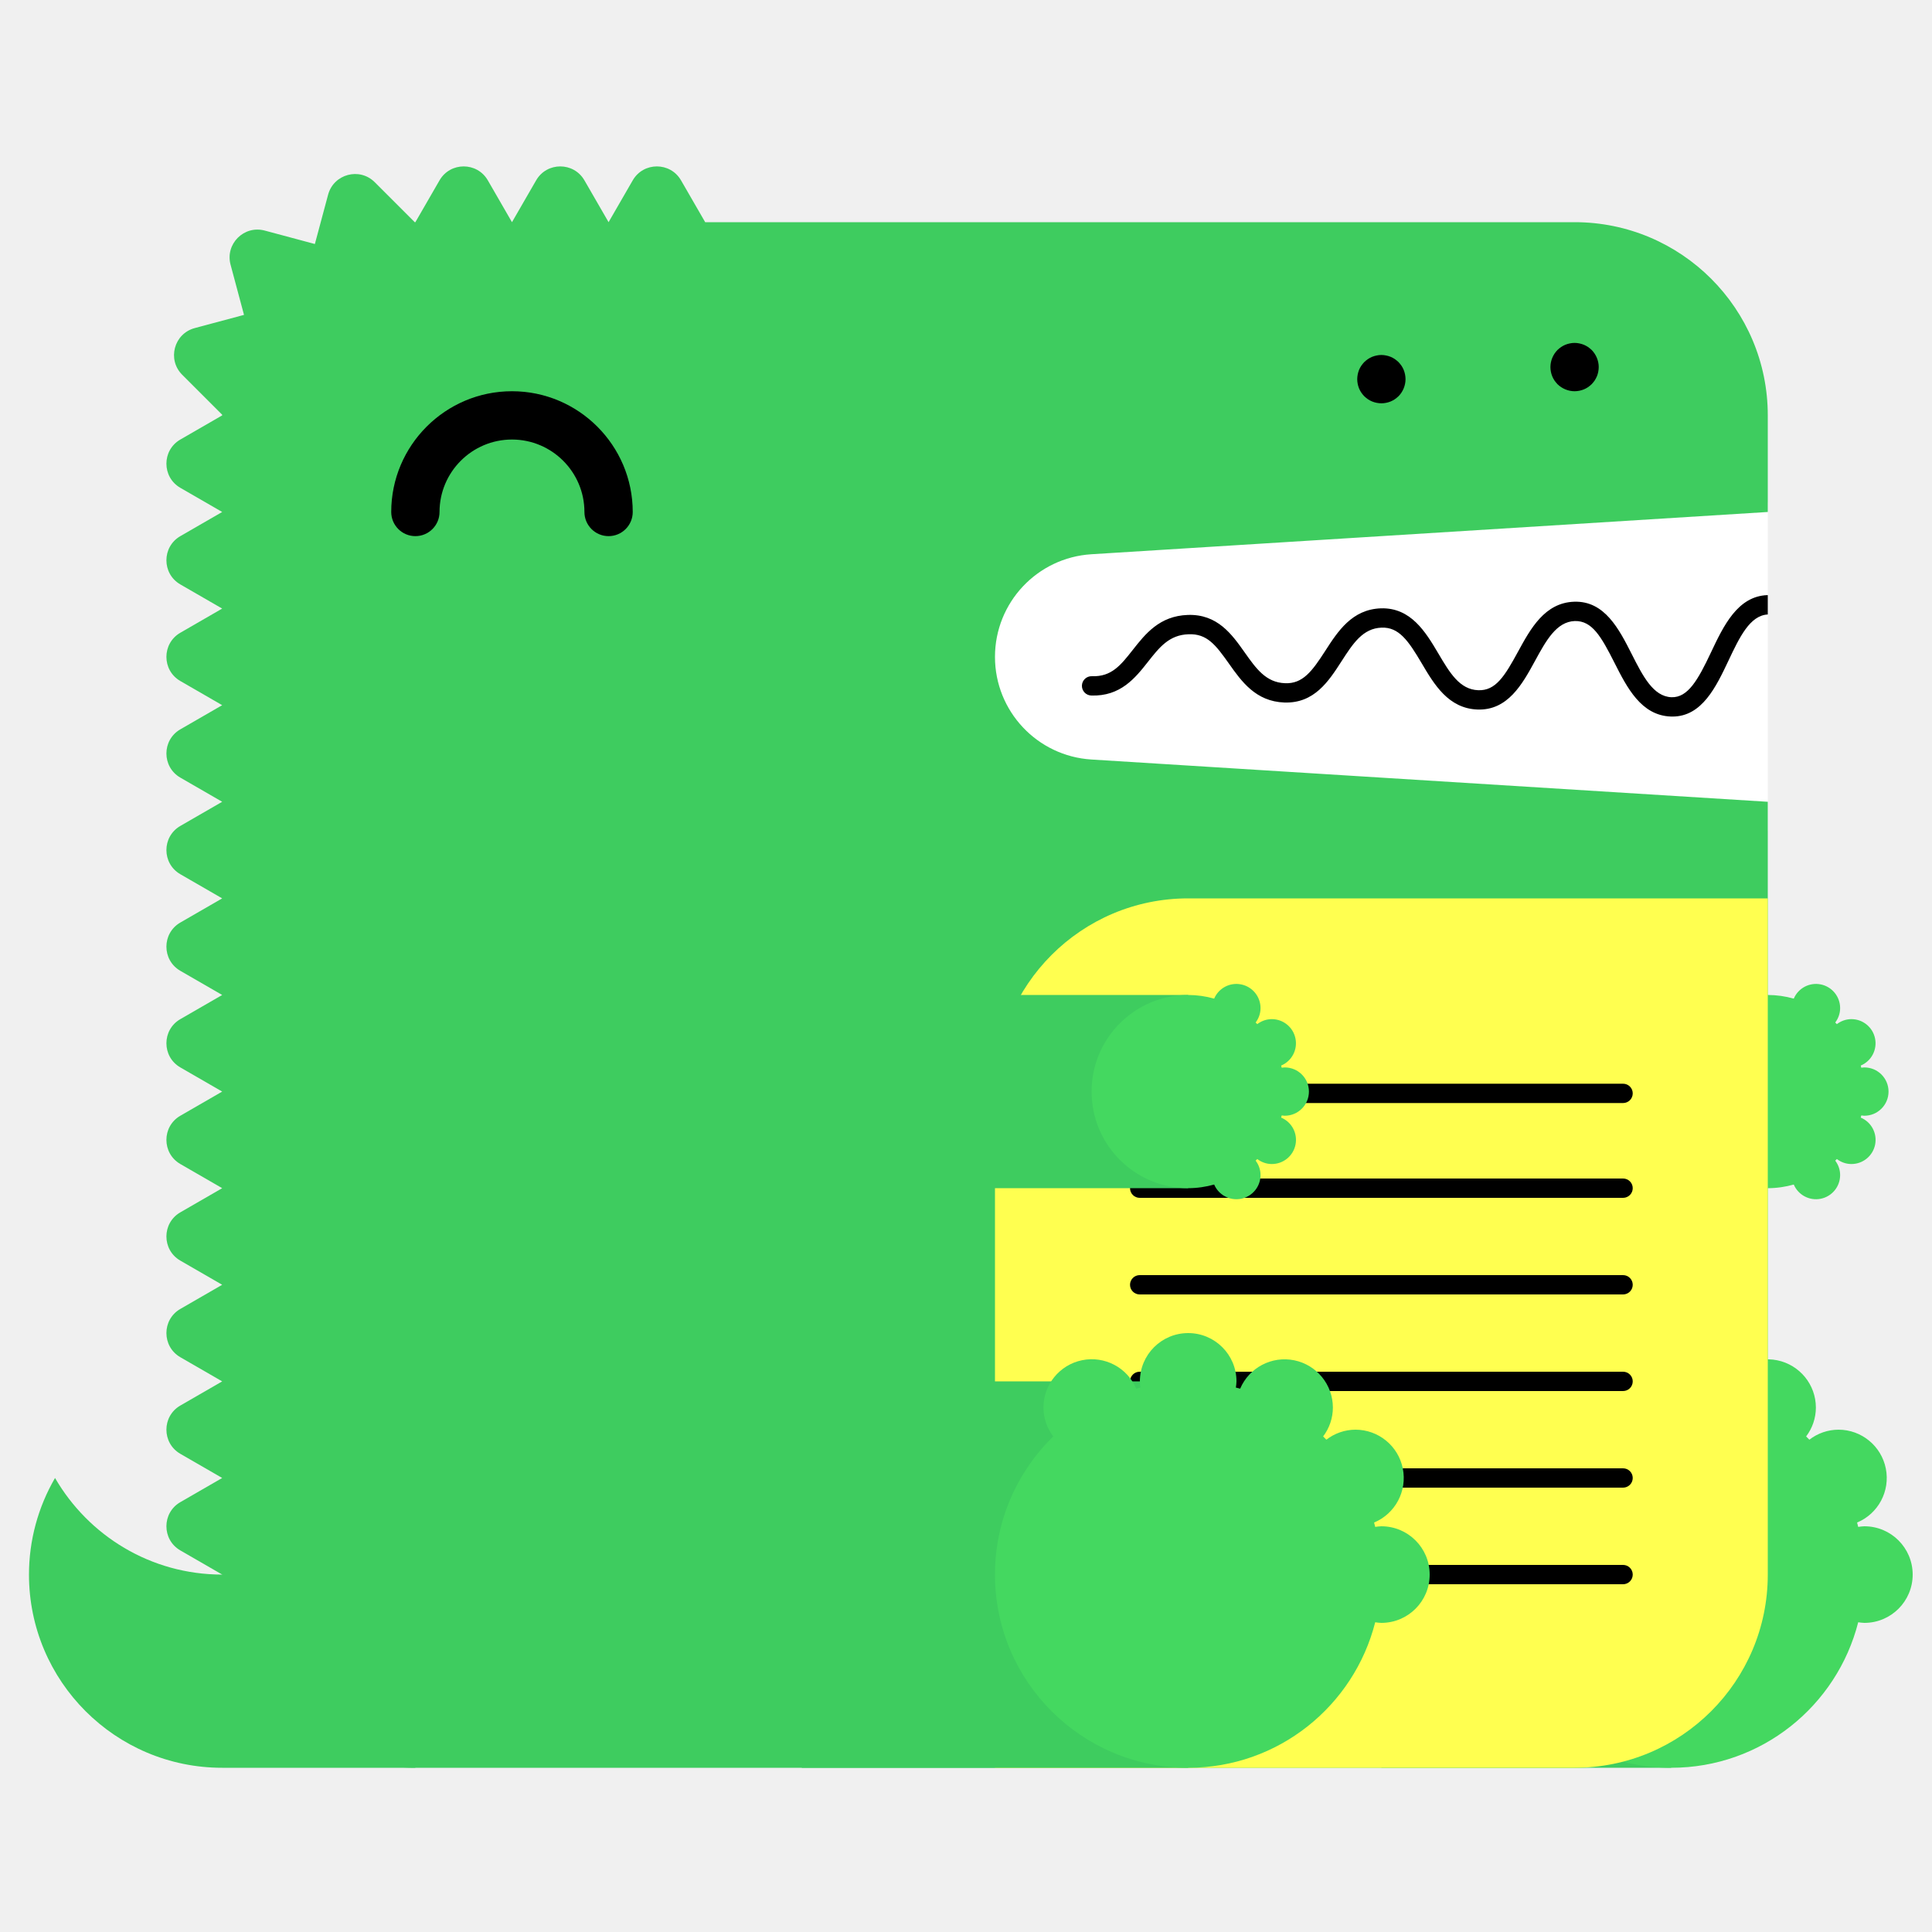
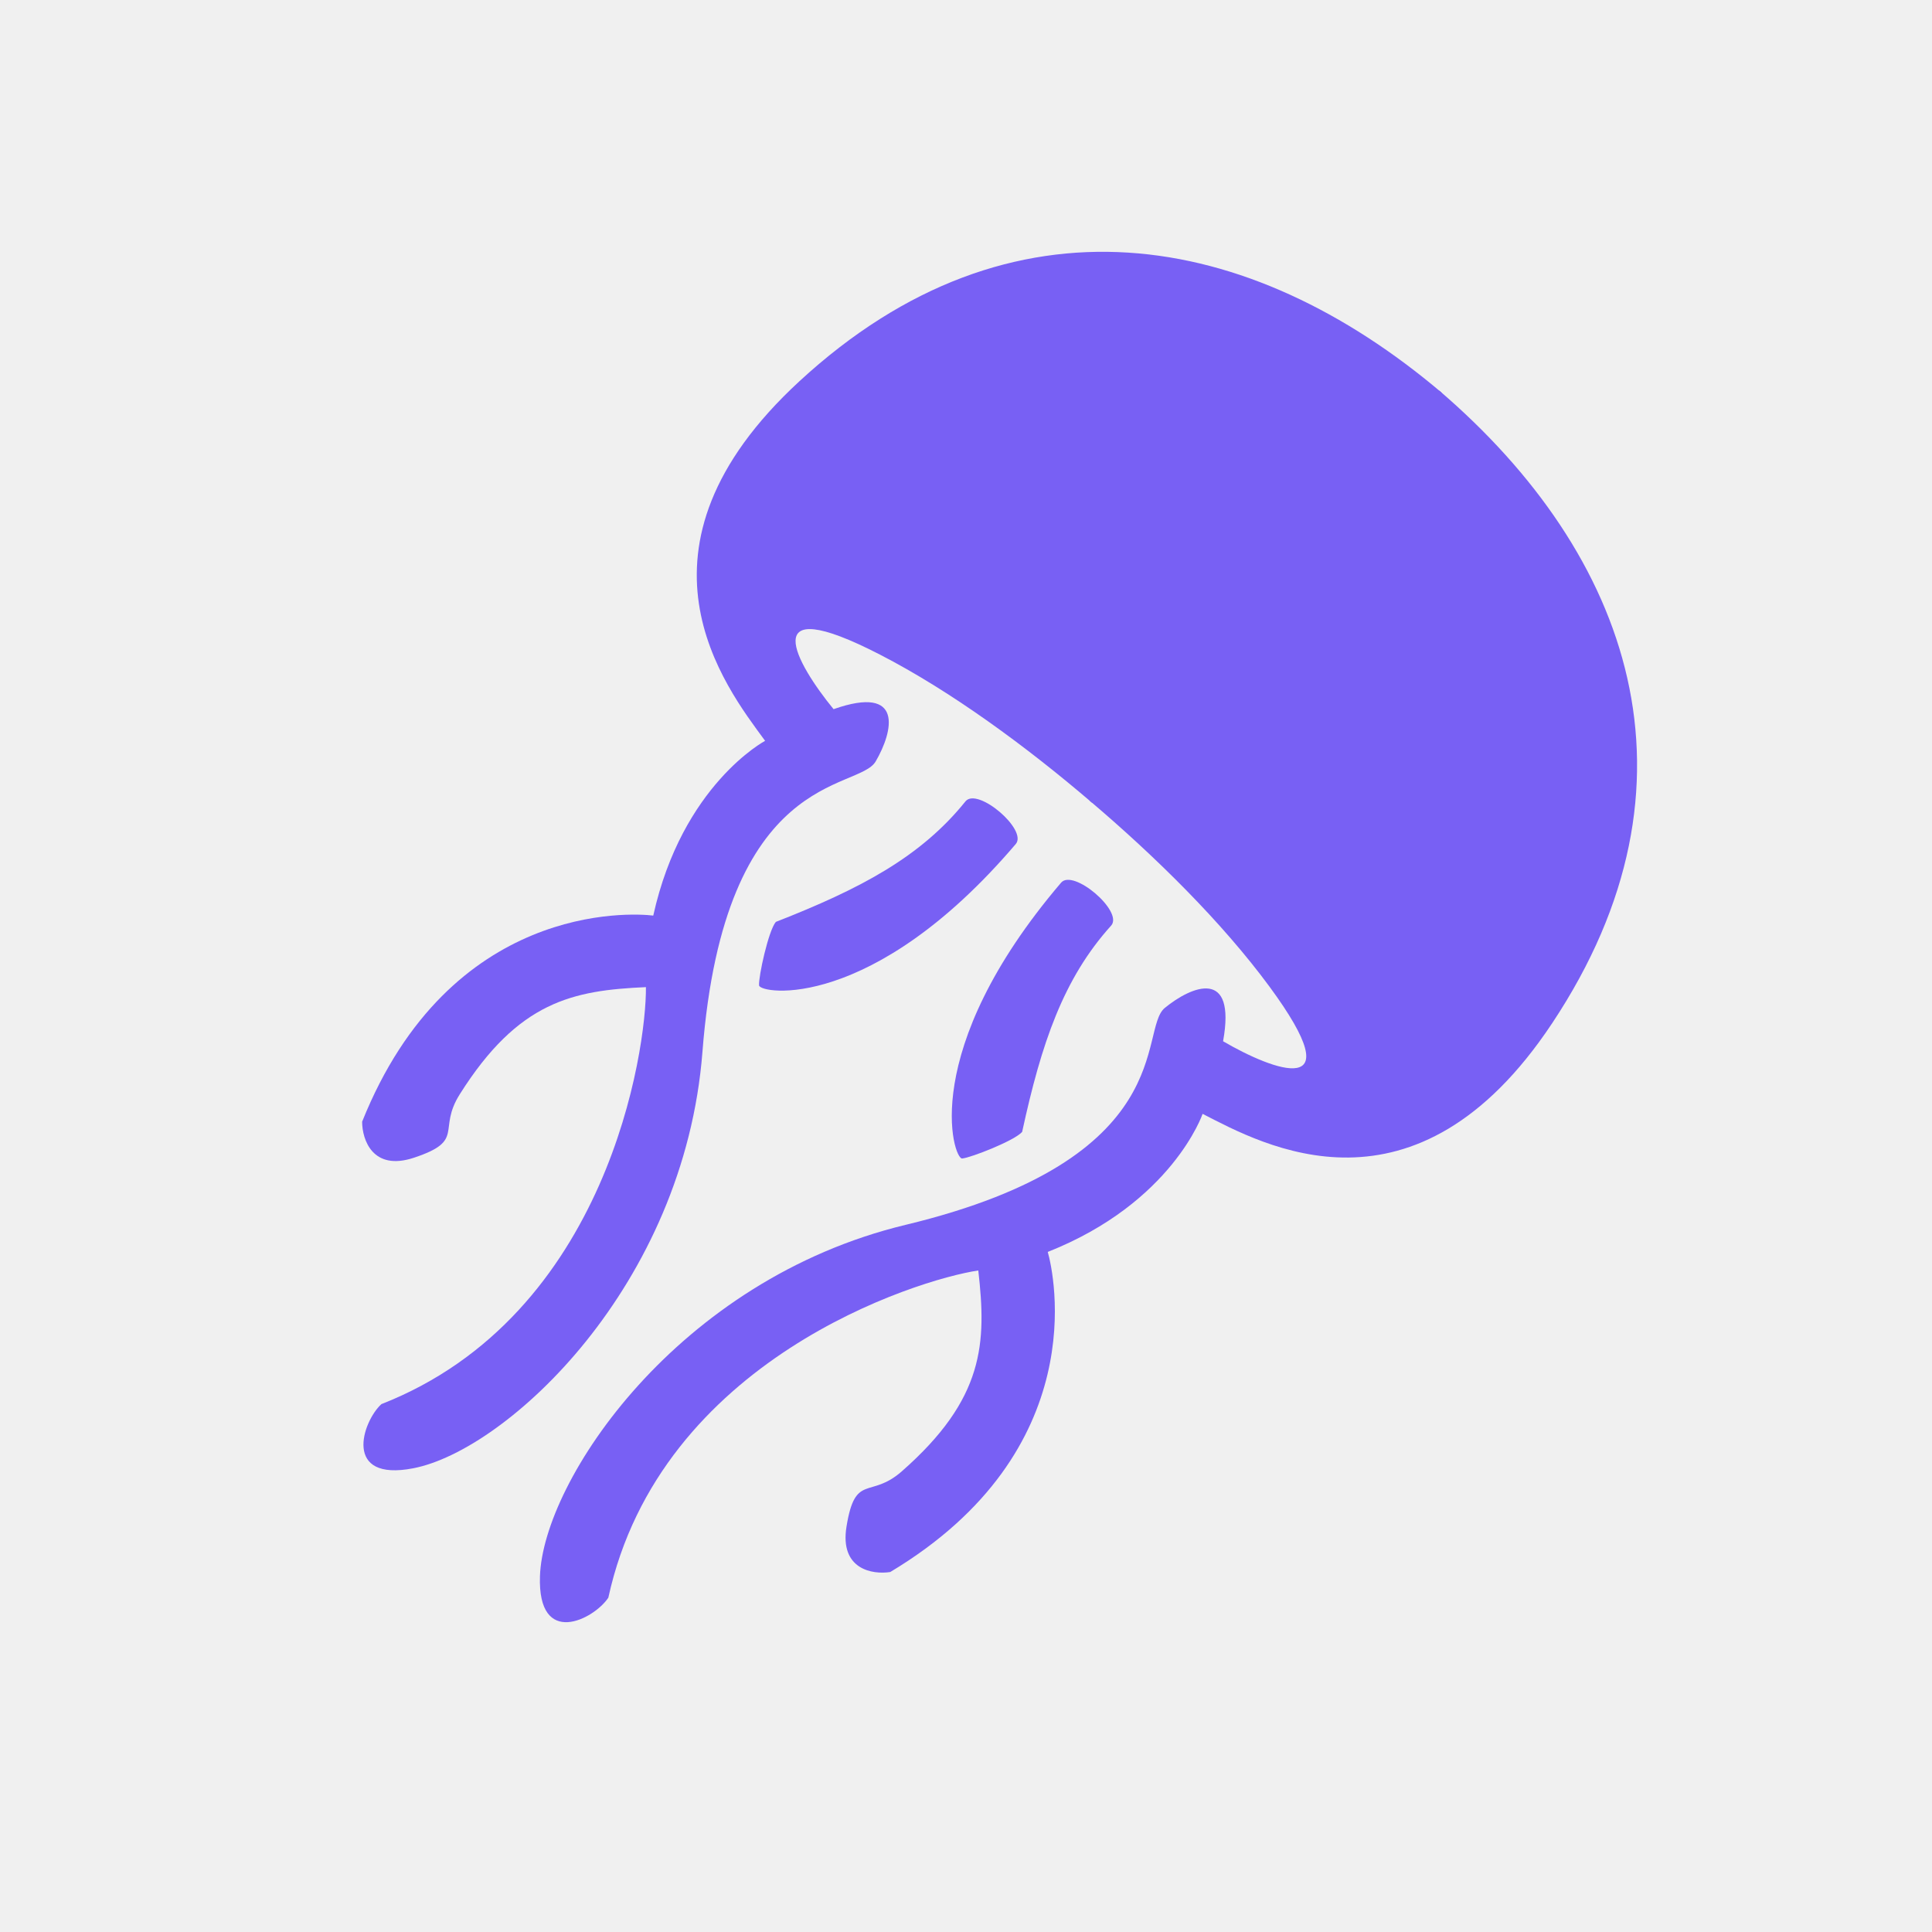
- <svg xmlns="http://www.w3.org/2000/svg" width="200" height="200" viewBox="0 0 200 200">
-   <g fill="none" fill-rule="evenodd">
-     <path fill="#FFF" d="M99 52h84v34H99z" />
-     <path d="M23 163c-7.398 0-13.843-4.027-17.303-10A19.886 19.886 0 0 0 3 163c0 11.046 8.954 20 20 20h20v-20H23z" fill="#3ECC5F" />
-     <path d="M112.98 57.376L183 53V43c0-11.046-8.954-20-20-20H73l-2.5-4.33c-1.112-1.925-3.889-1.925-5 0L63 23l-2.5-4.33c-1.111-1.925-3.889-1.925-5 0L53 23l-2.5-4.33c-1.111-1.925-3.889-1.925-5 0L43 23c-.022 0-.042.003-.065.003l-4.142-4.141c-1.57-1.571-4.252-.853-4.828 1.294l-1.369 5.104-5.192-1.392c-2.148-.575-4.111 1.389-3.535 3.536l1.39 5.193-5.102 1.367c-2.148.576-2.867 3.259-1.296 4.83l4.142 4.142c0 .021-.003.042-.003.064l-4.33 2.5c-1.925 1.111-1.925 3.889 0 5L23 53l-4.33 2.5c-1.925 1.111-1.925 3.889 0 5L23 63l-4.33 2.5c-1.925 1.111-1.925 3.889 0 5L23 73l-4.33 2.5c-1.925 1.111-1.925 3.889 0 5L23 83l-4.33 2.5c-1.925 1.111-1.925 3.889 0 5L23 93l-4.33 2.5c-1.925 1.111-1.925 3.889 0 5L23 103l-4.33 2.5c-1.925 1.111-1.925 3.889 0 5L23 113l-4.33 2.5c-1.925 1.111-1.925 3.889 0 5L23 123l-4.33 2.5c-1.925 1.111-1.925 3.889 0 5L23 133l-4.33 2.5c-1.925 1.111-1.925 3.889 0 5L23 143l-4.33 2.5c-1.925 1.111-1.925 3.889 0 5L23 153l-4.33 2.5c-1.925 1.111-1.925 3.889 0 5L23 163c0 11.046 8.954 20 20 20h120c11.046 0 20-8.954 20-20V83l-70.02-4.376A10.645 10.645 0 0 1 103 68c0-5.621 4.37-10.273 9.98-10.624" fill="#3ECC5F" />
-     <path fill="#3ECC5F" d="M143 183h30v-40h-30z" />
-     <path d="M193 158c-.219 0-.428.037-.639.064-.038-.15-.074-.301-.116-.451A5 5 0 0 0 190.32 148a4.96 4.96 0 0 0-3.016 1.036 26.531 26.531 0 0 0-.335-.336 4.955 4.955 0 0 0 1.011-2.987 5 5 0 0 0-9.599-1.959c-.148-.042-.297-.077-.445-.115.027-.211.064-.42.064-.639a5 5 0 0 0-5-5 5 5 0 0 0-5 5c0 .219.037.428.064.639-.148.038-.297.073-.445.115a4.998 4.998 0 0 0-9.599 1.959c0 1.125.384 2.151 1.011 2.987-3.717 3.632-6.031 8.693-6.031 14.3 0 11.046 8.954 20 20 20 9.339 0 17.16-6.41 19.361-15.064.211.027.42.064.639.064a5 5 0 0 0 5-5 5 5 0 0 0-5-5" fill="#44D860" />
-     <path fill="#3ECC5F" d="M153 123h30v-20h-30z" />
-     <path d="M193 115.5a2.5 2.5 0 1 0 0-5c-.109 0-.214.019-.319.032-.02-.075-.037-.15-.058-.225a2.501 2.501 0 0 0-.963-4.807c-.569 0-1.088.197-1.508.518a6.653 6.653 0 0 0-.168-.168c.314-.417.506-.931.506-1.494a2.5 2.5 0 0 0-4.8-.979A9.987 9.987 0 0 0 183 103c-5.522 0-10 4.478-10 10s4.478 10 10 10c.934 0 1.833-.138 2.69-.377a2.5 2.5 0 0 0 4.8-.979c0-.563-.192-1.077-.506-1.494.057-.055.113-.111.168-.168.42.321.939.518 1.508.518a2.5 2.5 0 0 0 .963-4.807c.021-.074.038-.15.058-.225.105.013.21.032.319.032" fill="#44D860" />
-     <path d="M63 55.5a2.5 2.5 0 0 1-2.5-2.5c0-4.136-3.364-7.5-7.5-7.5s-7.5 3.364-7.5 7.5a2.5 2.5 0 1 1-5 0c0-6.893 5.607-12.5 12.5-12.5S65.5 46.107 65.5 53a2.5 2.5 0 0 1-2.5 2.5" fill="#000" />
-     <path d="M103 183h60c11.046 0 20-8.954 20-20V93h-60c-11.046 0-20 8.954-20 20v70z" fill="#FFFF50" />
-     <path d="M168.02 124h-50.04a1 1 0 1 1 0-2h50.04a1 1 0 1 1 0 2m0 20h-50.04a1 1 0 1 1 0-2h50.04a1 1 0 1 1 0 2m0 20h-50.04a1 1 0 1 1 0-2h50.04a1 1 0 1 1 0 2m0-49.814h-50.04a1 1 0 1 1 0-2h50.04a1 1 0 1 1 0 2m0 19.814h-50.04a1 1 0 1 1 0-2h50.04a1 1 0 1 1 0 2m0 20h-50.04a1 1 0 1 1 0-2h50.04a1 1 0 1 1 0 2M183 61.611c-.012 0-.022-.006-.034-.005-3.09.105-4.552 3.196-5.842 5.923-1.346 2.85-2.387 4.703-4.093 4.647-1.889-.068-2.969-2.202-4.113-4.46-1.314-2.594-2.814-5.536-5.963-5.426-3.046.104-4.513 2.794-5.807 5.167-1.377 2.528-2.314 4.065-4.121 3.994-1.927-.07-2.951-1.805-4.136-3.813-1.321-2.236-2.848-4.75-5.936-4.664-2.994.103-4.465 2.385-5.763 4.4-1.373 2.13-2.335 3.428-4.165 3.351-1.973-.07-2.992-1.51-4.171-3.177-1.324-1.873-2.816-3.993-5.895-3.89-2.928.1-4.399 1.97-5.696 3.618-1.232 1.564-2.194 2.802-4.229 2.724a1 1 0 0 0-.072 2c3.017.101 4.545-1.8 5.872-3.487 1.177-1.496 2.193-2.787 4.193-2.855 1.926-.082 2.829 1.115 4.195 3.045 1.297 1.834 2.769 3.914 5.731 4.021 3.103.104 4.596-2.215 5.918-4.267 1.182-1.834 2.202-3.417 4.15-3.484 1.793-.067 2.769 1.35 4.145 3.681 1.297 2.197 2.766 4.686 5.787 4.796 3.125.108 4.634-2.62 5.949-5.035 1.139-2.088 2.214-4.06 4.119-4.126 1.793-.042 2.728 1.595 4.111 4.33 1.292 2.553 2.757 5.445 5.825 5.556l.169.003c3.064 0 4.518-3.075 5.805-5.794 1.139-2.41 2.217-4.68 4.067-4.773v-2z" fill="#000" />
-     <path fill="#3ECC5F" d="M83 183h40v-40H83z" />
-     <path d="M143 158c-.219 0-.428.037-.639.064-.038-.15-.074-.301-.116-.451A5 5 0 0 0 140.32 148a4.96 4.96 0 0 0-3.016 1.036 26.531 26.531 0 0 0-.335-.336 4.955 4.955 0 0 0 1.011-2.987 5 5 0 0 0-9.599-1.959c-.148-.042-.297-.077-.445-.115.027-.211.064-.42.064-.639a5 5 0 0 0-5-5 5 5 0 0 0-5 5c0 .219.037.428.064.639-.148.038-.297.073-.445.115a4.998 4.998 0 0 0-9.599 1.959c0 1.125.384 2.151 1.011 2.987-3.717 3.632-6.031 8.693-6.031 14.3 0 11.046 8.954 20 20 20 9.339 0 17.16-6.41 19.361-15.064.211.027.42.064.639.064a5 5 0 0 0 5-5 5 5 0 0 0-5-5" fill="#44D860" />
-     <path fill="#3ECC5F" d="M83 123h40v-20H83z" />
-     <path d="M133 115.5a2.5 2.5 0 1 0 0-5c-.109 0-.214.019-.319.032-.02-.075-.037-.15-.058-.225a2.501 2.501 0 0 0-.963-4.807c-.569 0-1.088.197-1.508.518a6.653 6.653 0 0 0-.168-.168c.314-.417.506-.931.506-1.494a2.5 2.5 0 0 0-4.8-.979A9.987 9.987 0 0 0 123 103c-5.522 0-10 4.478-10 10s4.478 10 10 10c.934 0 1.833-.138 2.69-.377a2.5 2.5 0 0 0 4.8-.979c0-.563-.192-1.077-.506-1.494.057-.055.113-.111.168-.168.42.321.939.518 1.508.518a2.5 2.5 0 0 0 .963-4.807c.021-.074.038-.15.058-.225.105.013.21.032.319.032" fill="#44D860" />
-     <path d="M143 41.75c-.16 0-.33-.02-.49-.05a2.52 2.52 0 0 1-.47-.14c-.15-.06-.29-.14-.431-.23-.13-.09-.259-.2-.38-.31-.109-.12-.219-.24-.309-.38s-.17-.28-.231-.43a2.619 2.619 0 0 1-.189-.96c0-.16.02-.33.05-.49.03-.16.08-.31.139-.47.061-.15.141-.29.231-.43.09-.13.2-.26.309-.38.121-.11.25-.22.38-.31.141-.09.281-.17.431-.23.149-.06.31-.11.47-.14.32-.07.65-.07.98 0 .159.03.32.08.47.14.149.06.29.14.43.23.13.09.259.2.38.31.11.12.22.25.31.38.09.14.17.28.23.43.06.16.11.31.14.47.029.16.05.33.05.49 0 .66-.271 1.31-.73 1.77-.121.11-.25.22-.38.31-.14.09-.281.17-.43.23a2.565 2.565 0 0 1-.96.19m20-1.25c-.66 0-1.3-.27-1.771-.73a3.802 3.802 0 0 1-.309-.38c-.09-.14-.17-.28-.231-.43a2.619 2.619 0 0 1-.189-.96c0-.66.27-1.3.729-1.77.121-.11.25-.22.38-.31.141-.09.281-.17.431-.23.149-.06.31-.11.47-.14.32-.07.66-.07.98 0 .159.03.32.08.47.14.149.06.29.14.43.23.13.09.259.2.38.31.459.47.73 1.11.73 1.77 0 .16-.021.33-.05.49-.03.16-.08.32-.14.47-.07.15-.14.29-.23.43-.09.13-.2.26-.31.38-.121.11-.25.22-.38.31-.14.09-.281.17-.43.23a2.565 2.565 0 0 1-.96.19" fill="#000" />
-   </g>
+ <svg xmlns="http://www.w3.org/2000/svg" width="64" height="64" viewBox="0 0 64 64" fill="none">
+   <path d="M26.481 12.63C20.445 18.195 24.017 22.731 25.345 24.541C25.345 24.541 22.6 25.997 21.64 30.33C20.897 30.239 14.912 29.882 11.996 37.158C11.996 37.745 12.34 38.807 13.713 38.351C15.43 37.781 14.481 37.441 15.228 36.253C17.172 33.165 18.98 32.808 21.397 32.7C21.419 34.752 20.151 43.569 12.633 46.514C11.996 47.101 11.349 49.094 13.693 48.638C16.801 48.034 22.668 42.596 23.27 34.839C23.998 25.473 28.427 26.219 29.008 25.223C29.589 24.227 29.955 22.669 27.613 23.492C26.384 21.992 24.972 19.532 29.152 21.686C31.501 22.896 33.99 24.72 36.179 26.595L47.761 13.011C41.398 7.619 33.511 6.149 26.481 12.63Z" fill="#7860F4" />
+   <path d="M25.701 30.539C28.491 29.447 30.499 28.393 31.986 26.542C32.387 26.071 34.051 27.488 33.648 27.96C28.896 33.534 25.166 32.93 25.145 32.641C25.124 32.352 25.455 30.827 25.701 30.539Z" fill="#7860F4" />
+   <path d="M51.42 33.892C46.88 40.733 41.836 37.923 39.838 36.898C39.838 36.898 38.835 39.839 34.708 41.472C34.915 42.191 36.215 48.045 29.491 52.075C28.911 52.167 27.808 51.996 28.042 50.567C28.333 48.782 28.819 49.666 29.873 48.74C32.615 46.332 32.682 44.49 32.407 42.086C30.376 42.389 21.872 45.036 20.152 52.925C19.673 53.647 17.807 54.601 17.887 52.214C17.992 49.049 22.434 42.396 29.998 40.575C39.131 38.376 37.694 34.121 38.585 33.389C39.477 32.658 40.958 32.05 40.516 34.493C42.191 35.469 44.843 36.474 42.056 32.687C40.489 30.559 38.295 28.39 36.097 26.525L47.679 12.941C54.009 18.371 56.708 25.927 51.42 33.892Z" fill="#7860F4" />
+   <path d="M33.86 37.495C34.496 34.567 35.22 32.418 36.812 30.657C37.214 30.186 35.552 28.768 35.15 29.24C30.397 34.814 31.583 38.401 31.872 38.377C32.161 38.352 33.614 37.783 33.86 37.495Z" fill="#7860F4" />
</svg>
